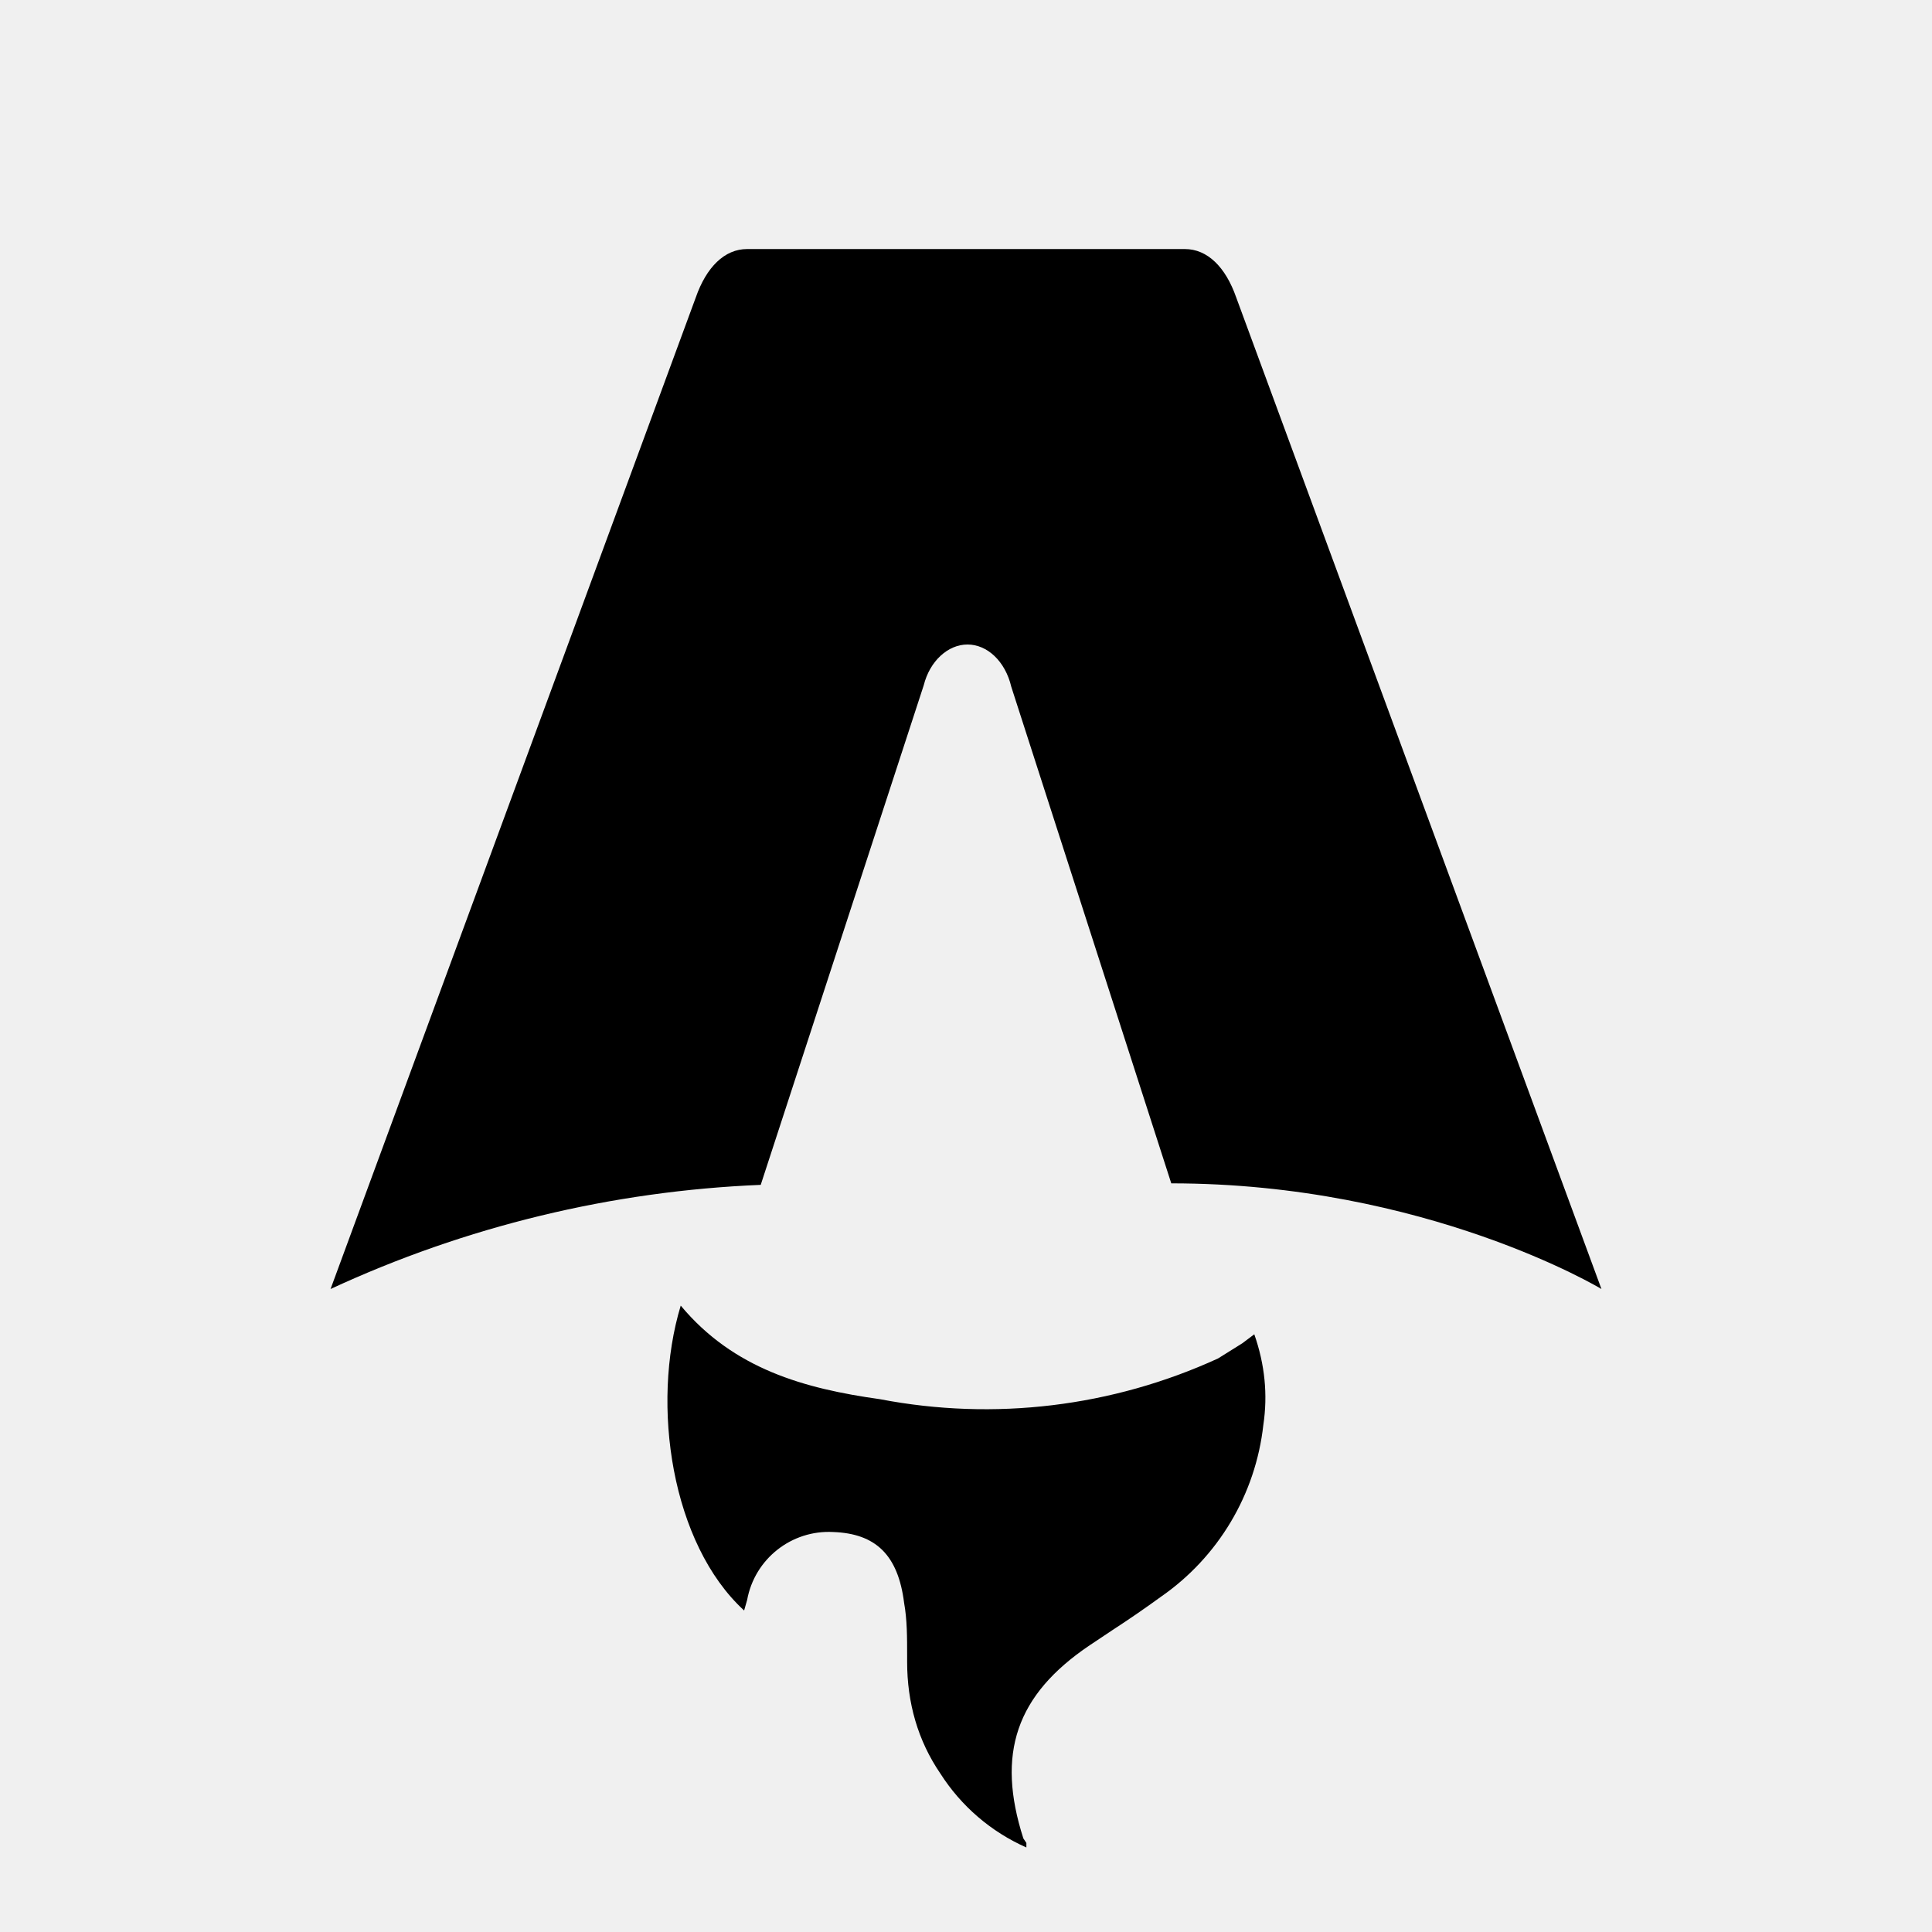
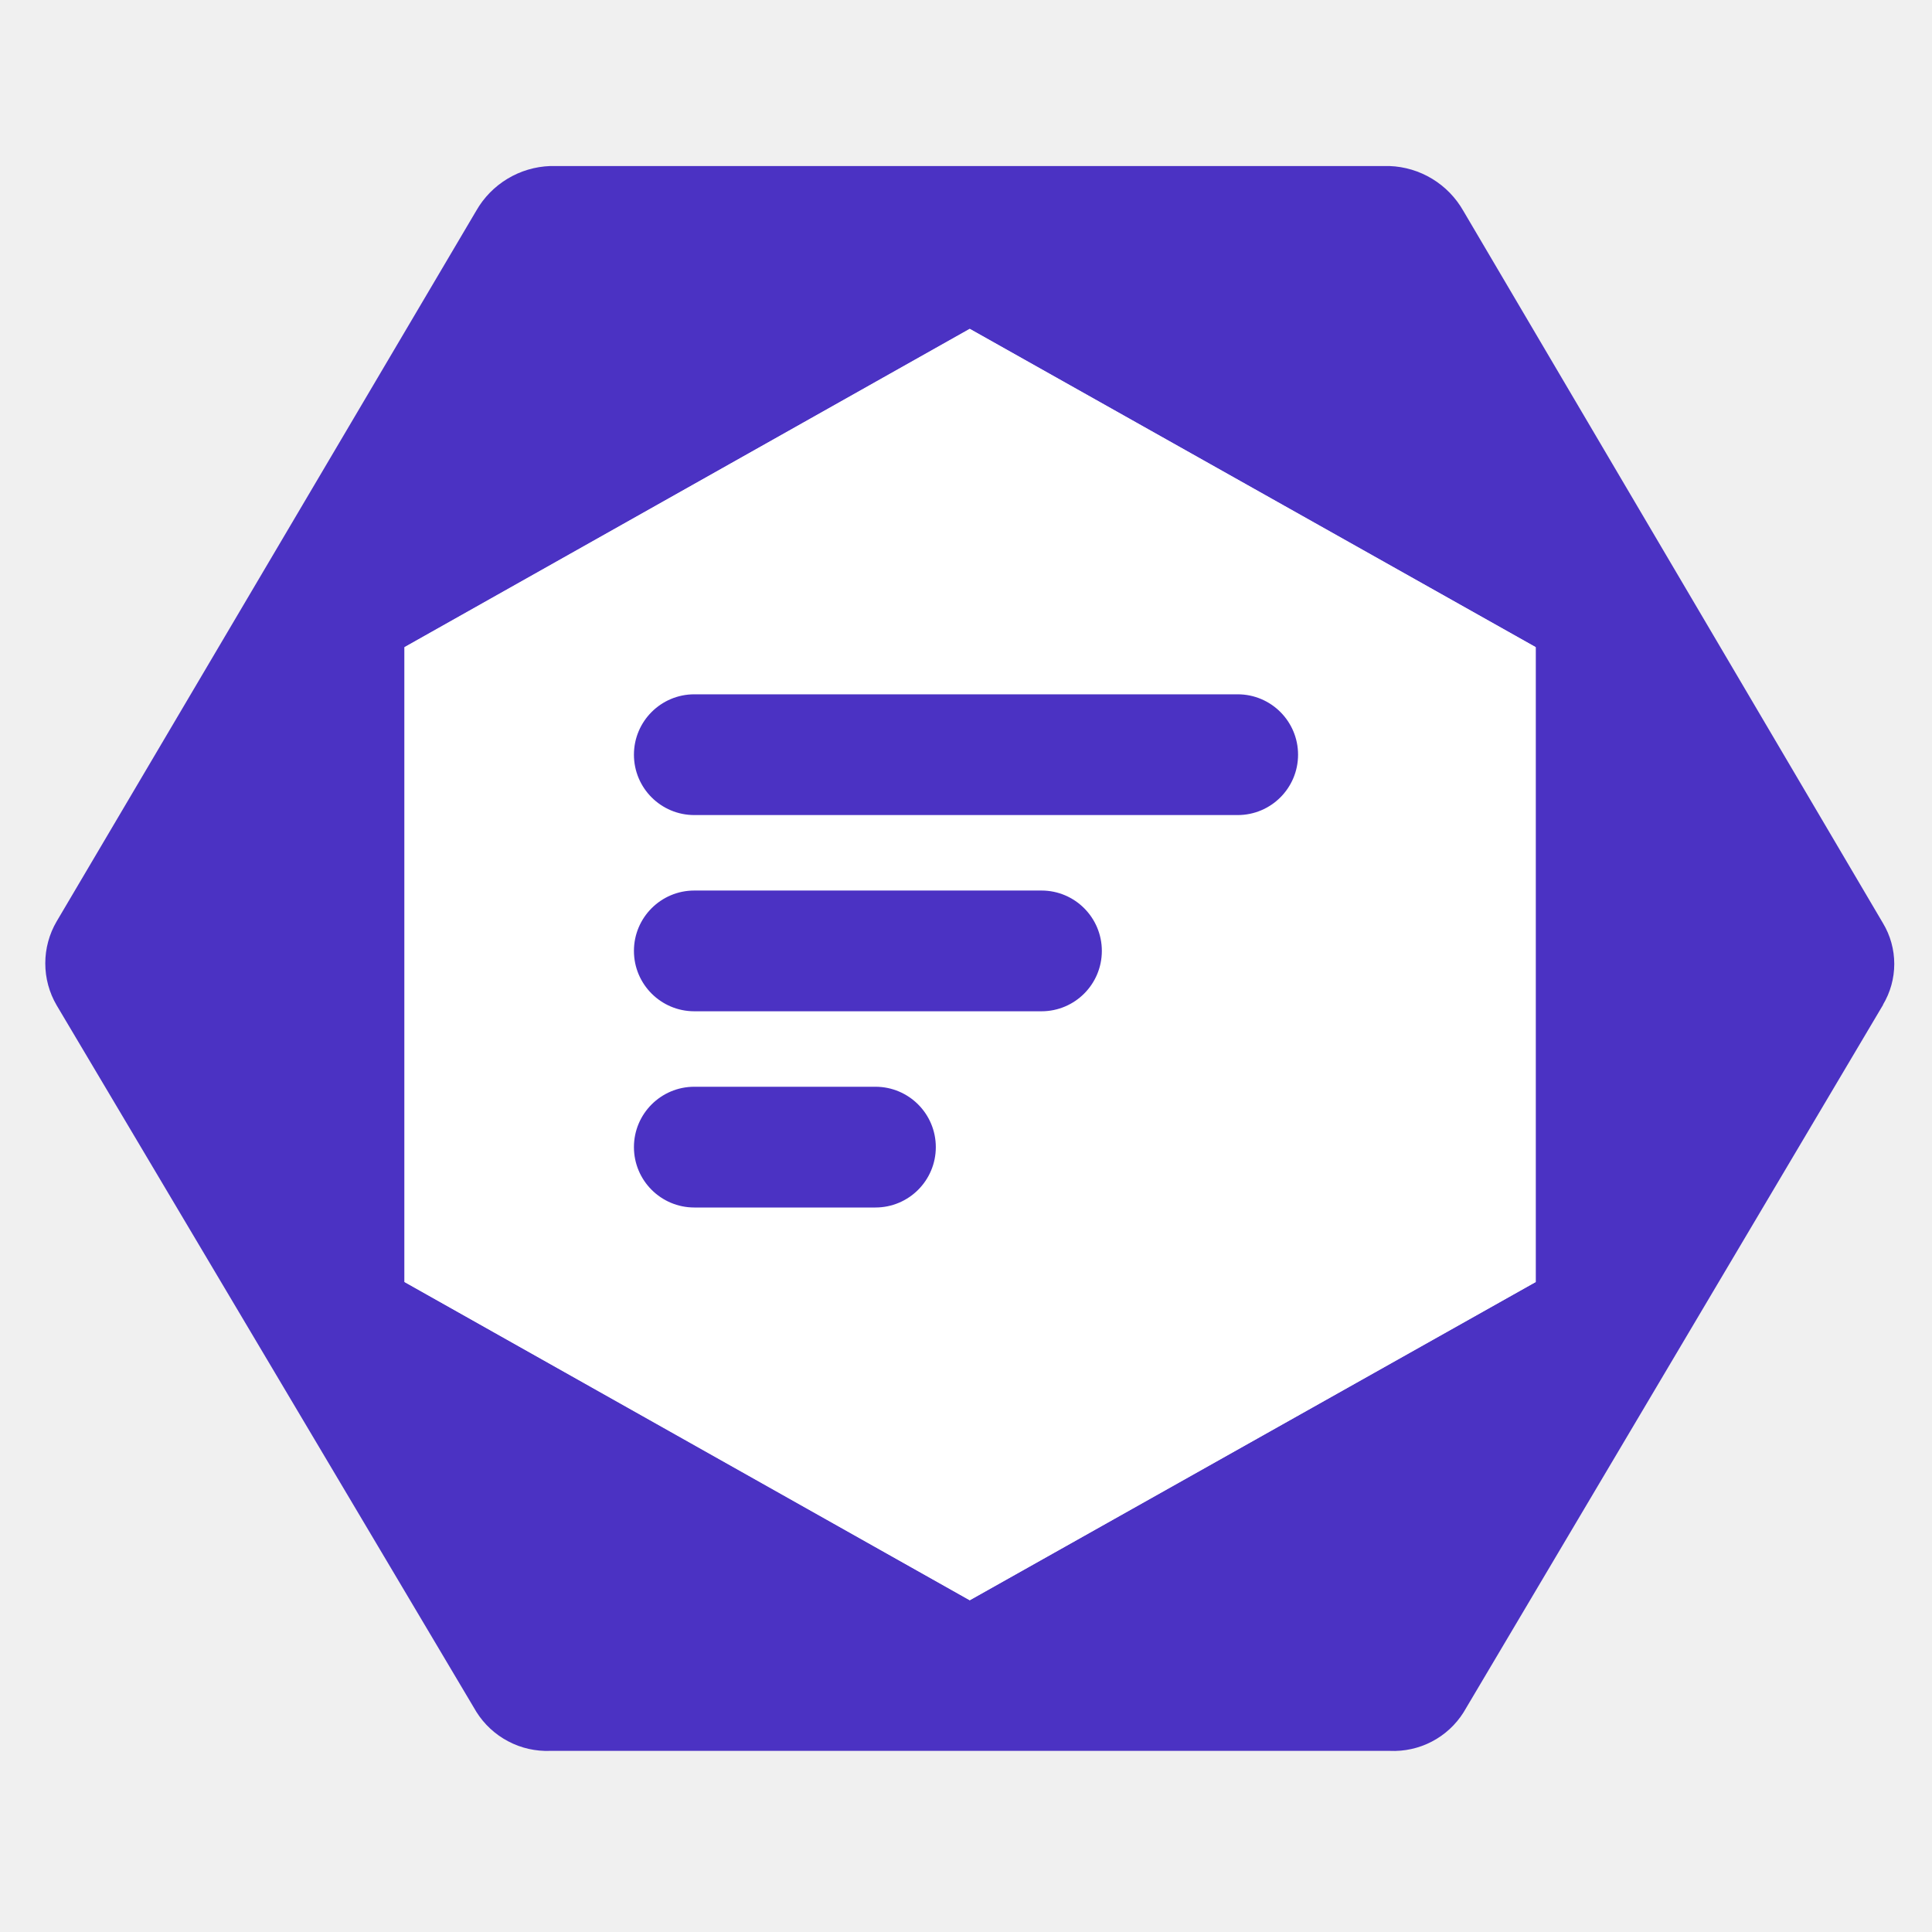
- <svg xmlns="http://www.w3.org/2000/svg" fill="none" viewBox="0 0 128 128">
-   <path d="M50.4 78.5a75.1 75.1 0 0 0-28.5 6.9l24.2-65.7c.7-2 1.9-3.2 3.4-3.2h29c1.5 0 2.7 1.2 3.4 3.2l24.2 65.7s-11.6-7-28.5-7L67 45.5c-.4-1.7-1.6-2.8-2.9-2.8-1.3 0-2.5 1.1-2.9 2.7L50.4 78.5Zm-1.1 28.2Zm-4.2-20.2c-2 6.6-.6 15.8 4.2 20.2a17.5 17.5 0 0 1 .2-.7 5.5 5.5 0 0 1 5.7-4.5c2.8.1 4.3 1.5 4.7 4.7.2 1.1.2 2.3.2 3.5v.4c0 2.7.7 5.2 2.2 7.4a13 13 0 0 0 5.7 4.9v-.3l-.2-.3c-1.8-5.6-.5-9.5 4.4-12.8l1.5-1a73 73 0 0 0 3.2-2.2 16 16 0 0 0 6.8-11.4c.3-2 .1-4-.6-6l-.8.6-1.6 1a37 37 0 0 1-22.4 2.7c-5-.7-9.7-2-13.2-6.2Z" />
-   <style>
-         path { fill: #000; }
-         @media (prefers-color-scheme: dark) {
-             path { fill: #FFF; }
-         }
-     </style>
+ <svg xmlns="http://www.w3.org/2000/svg" viewBox="0 0 32 32" fill="none">
+   <path d="M31.191 16.641L24.241 28.362C24.112 28.567 23.931 28.734 23.716 28.846C23.501 28.958 23.261 29.011 23.019 29H9.114C8.871 29.009 8.63 28.955 8.416 28.841C8.201 28.728 8.02 28.56 7.891 28.355L0.939 16.652C0.815 16.441 0.75 16.201 0.75 15.956C0.75 15.711 0.815 15.471 0.939 15.26L7.889 3.489C8.013 3.272 8.191 3.09 8.405 2.961C8.62 2.831 8.864 2.759 9.114 2.75H23.014C23.264 2.759 23.508 2.832 23.722 2.962C23.936 3.092 24.113 3.274 24.237 3.492L31.187 15.289C31.31 15.493 31.375 15.727 31.375 15.966C31.375 16.204 31.31 16.438 31.187 16.643L31.191 16.641ZM25.436 21.234V10.719L16.062 5.447L6.7 10.719V21.234L16.062 26.505L25.436 21.234Z" fill="#4B32C3" />
+   <path d="M25.436 21.234V10.719L16.062 5.447L6.7 10.719V21.234L16.062 26.505L25.436 21.234Z" fill="white" />
+   <rect x="10.5" y="11.5" width="11" height="2" rx="1" fill="#4B32C3" />
+   <rect x="10.5" y="14.75" width="7.75" height="2" rx="1" fill="#4B32C3" />
+   <rect x="10.5" y="18" width="5" height="2" rx="1" fill="#4B32C3" />
</svg>
